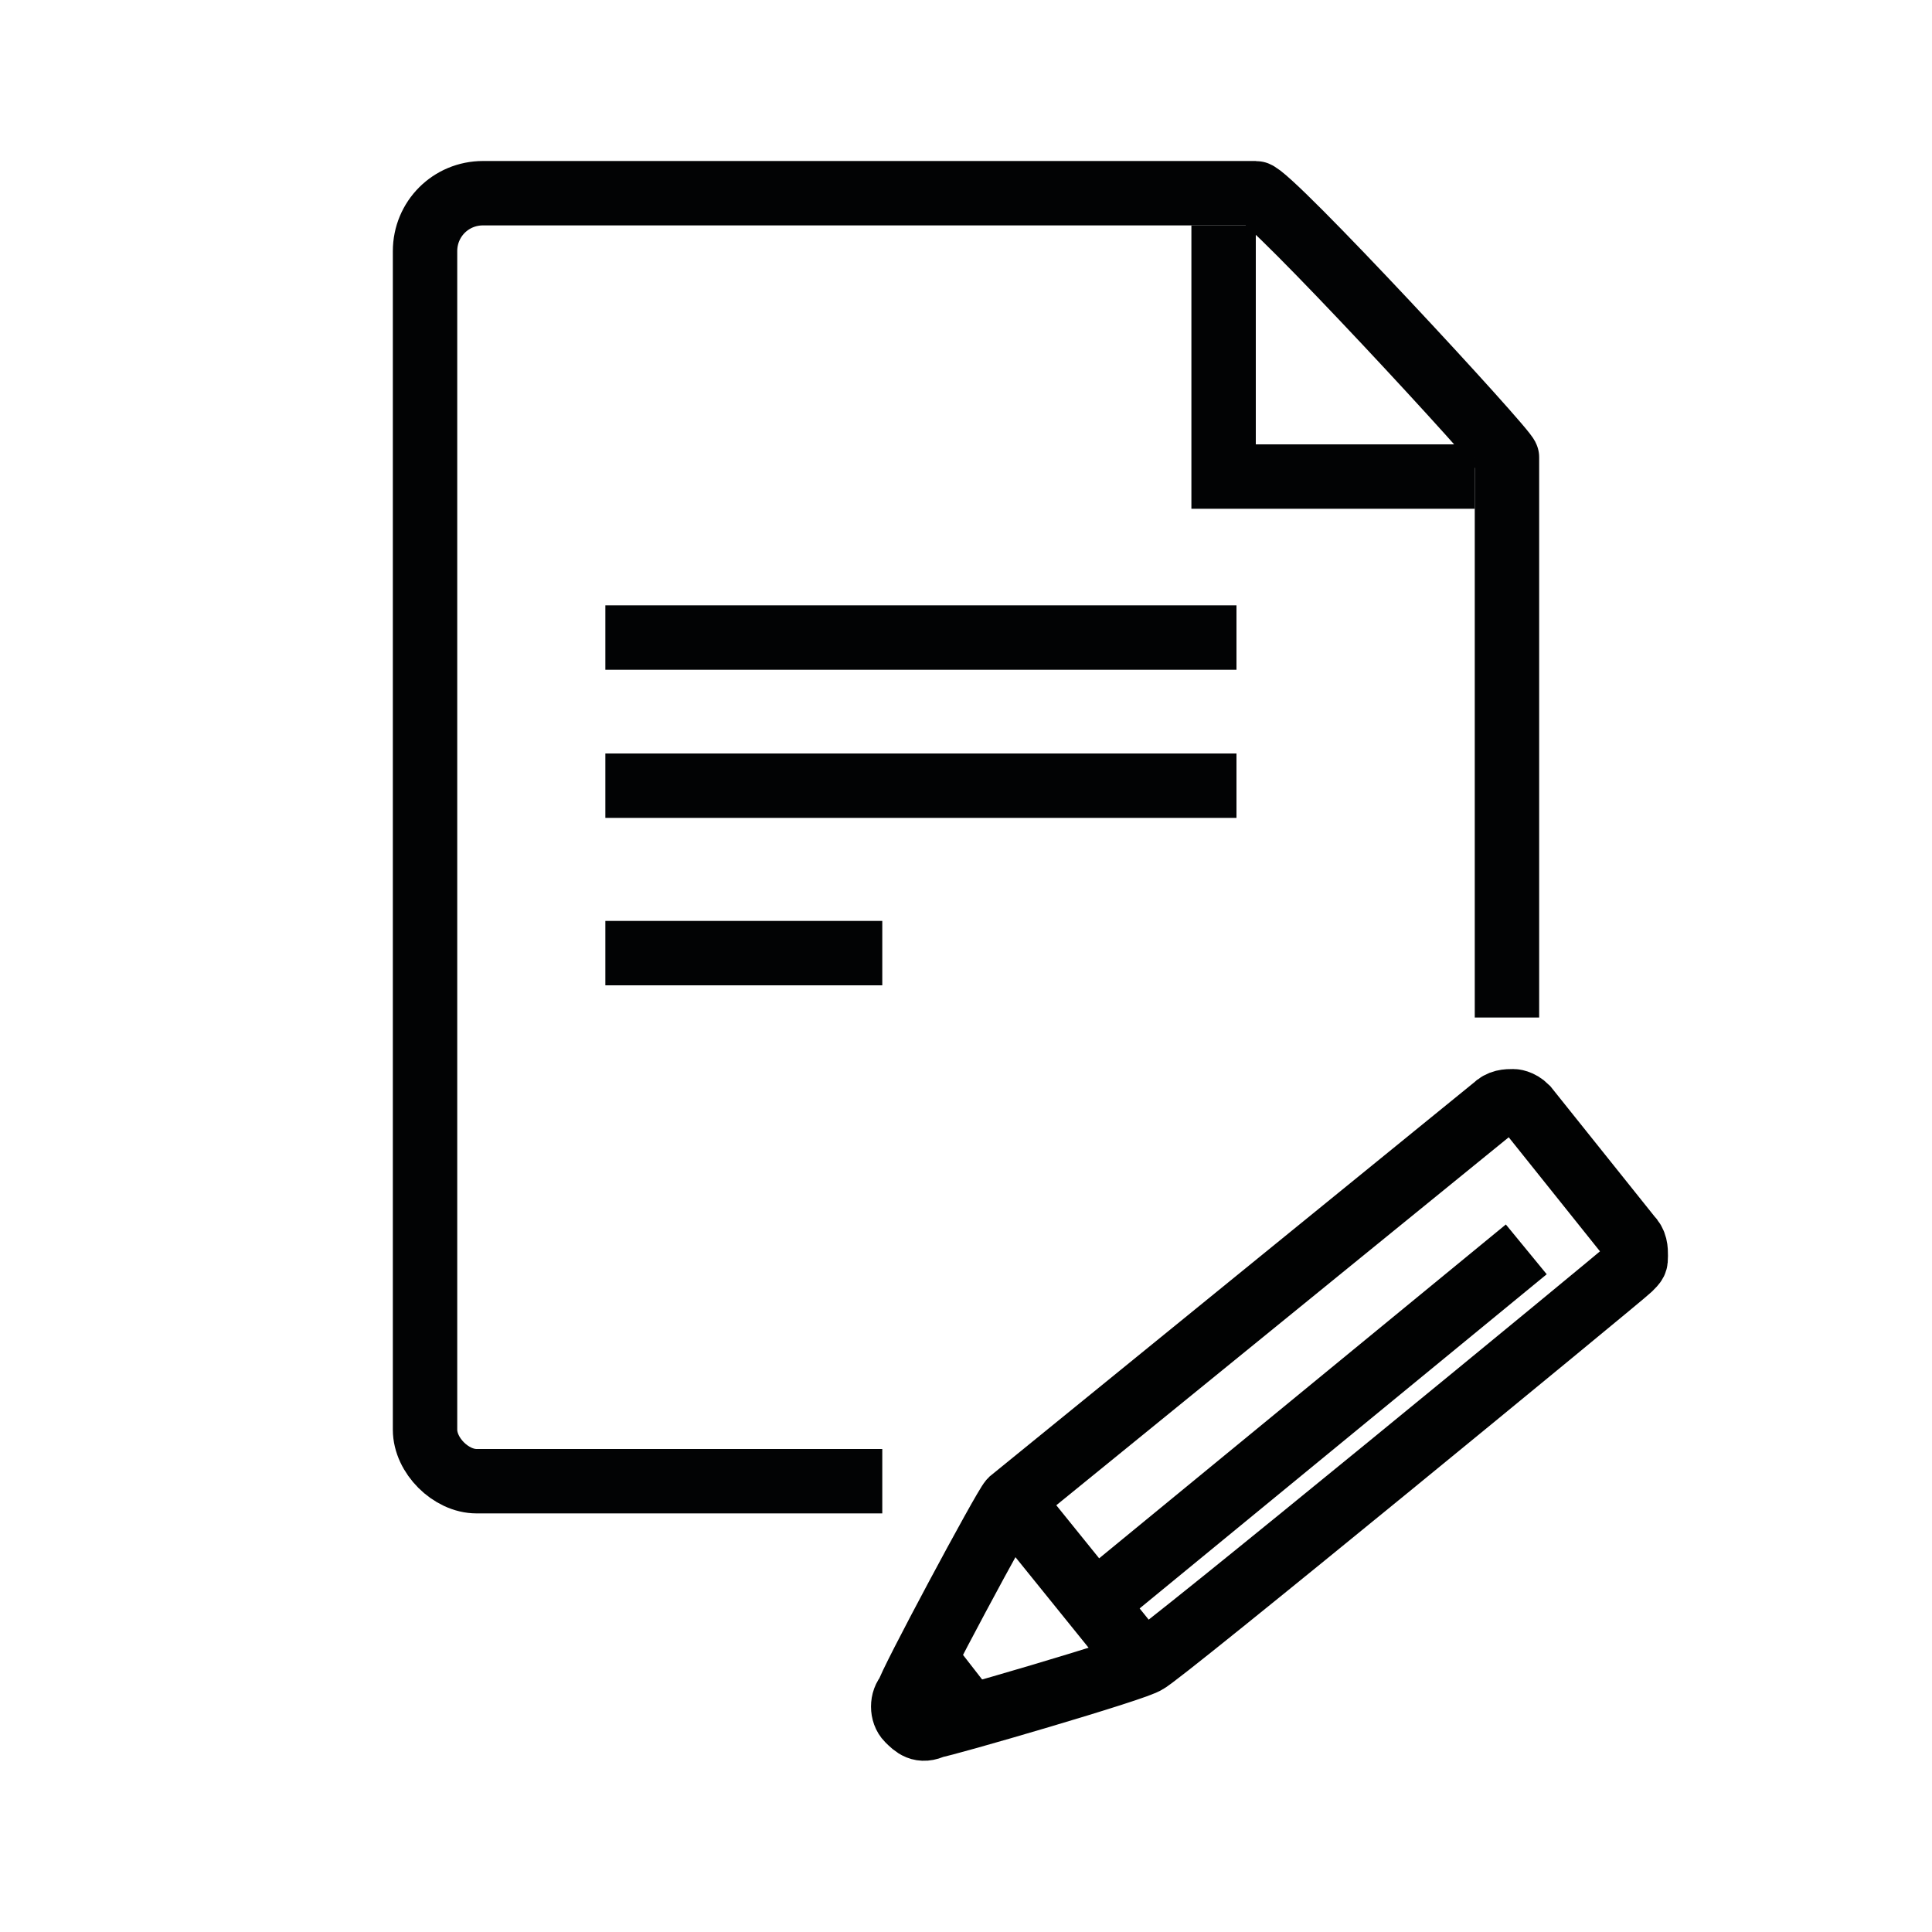
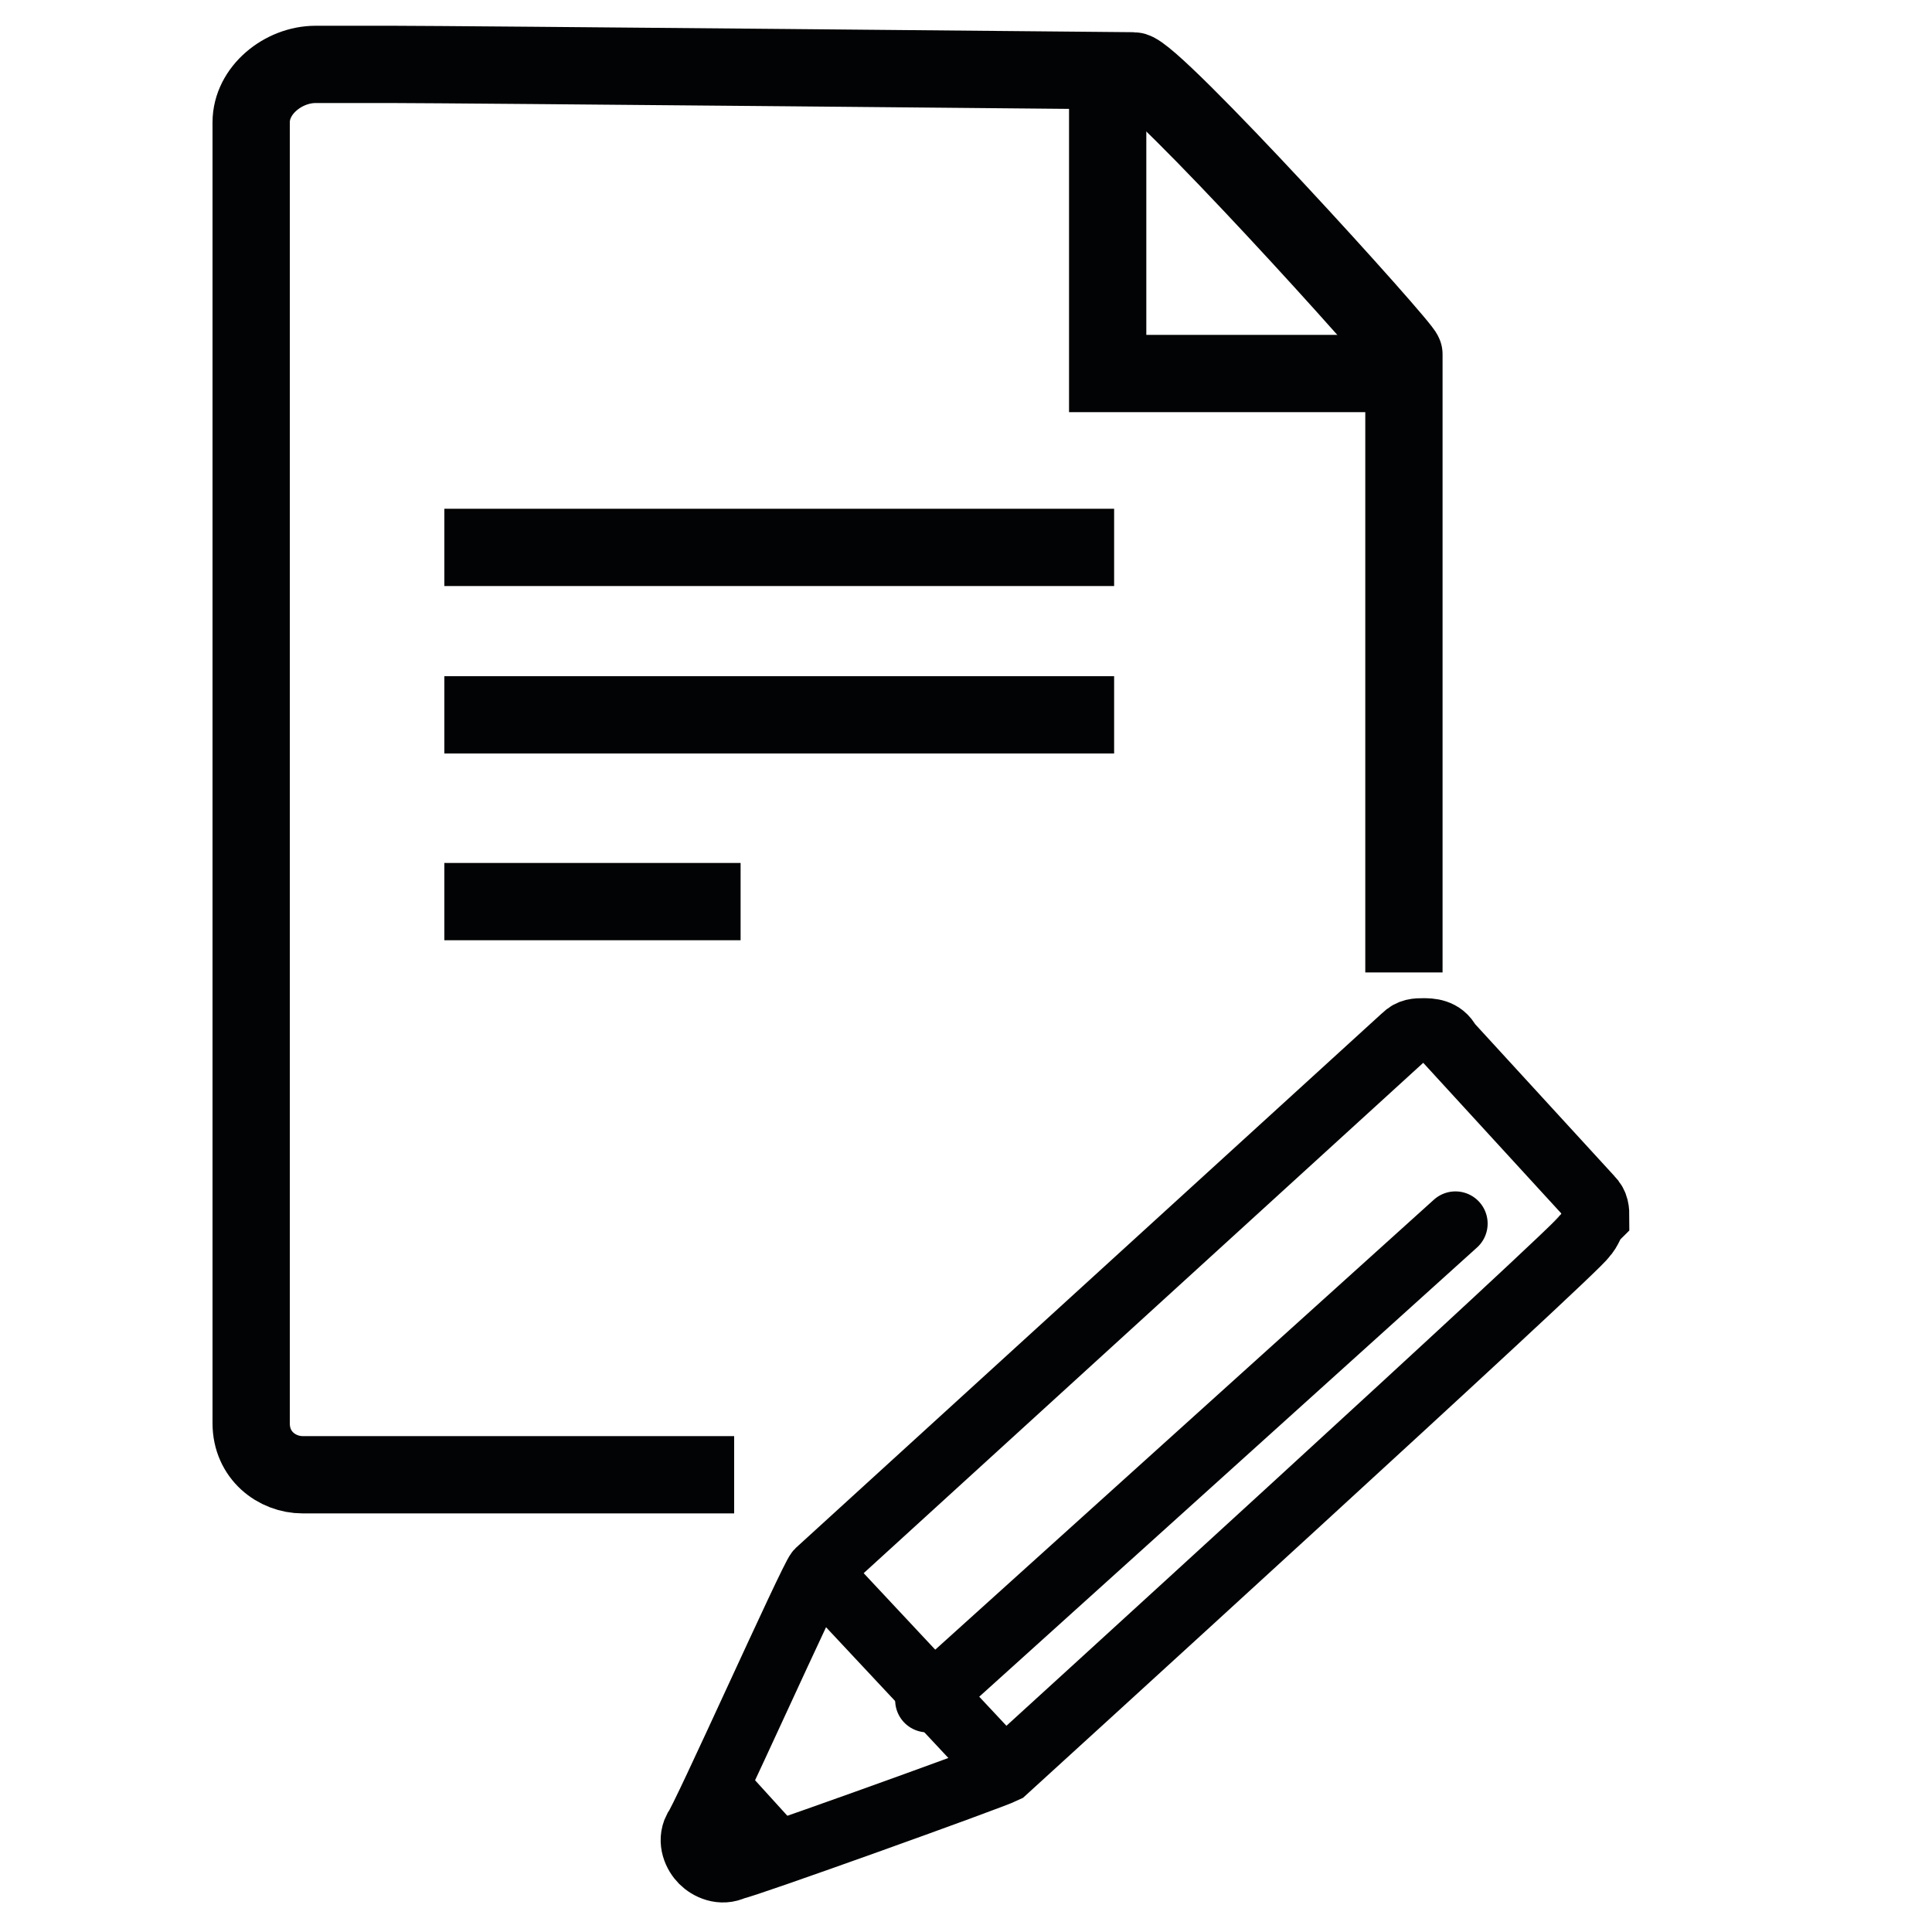
<svg xmlns="http://www.w3.org/2000/svg" version="1.1" id="Camada_1" x="0px" y="0px" viewBox="0 0 30 30" style="enable-background:new 0 0 30 30;" xml:space="preserve">
  <style type="text/css">
- 	.st0{fill:#010202;stroke:#010202;stroke-width:0.2;}
- 	.st1{fill:none;stroke:#010202;}
- 	.st2{fill:none;stroke:#020304;}
- 	.st3{fill:none;stroke:#010202;stroke-linecap:round;stroke-linejoin:round;}
- 	.st4{fill:none;stroke:#010202;stroke-width:0.5;}
- 	.st5{fill:none;stroke:#010202;stroke-linecap:round;}
- 	.st6{fill:none;stroke:#020304;stroke-linecap:round;}
- 	.st7{fill:#010202;}
+ 	.st0{fill:none;stroke:#020304;stroke-width:1.2;}
+ 	.st1{fill:none;stroke:#010202;stroke-width:1.2;}
+ 	.st2{fill:none;stroke:#020304;stroke-width:0.8;}
+ 	.st3{fill:none;stroke:#020304;}
+ 	.st4{fill:none;stroke:#020304;stroke-linecap:round;}
+ 	.st5{fill:none;stroke:#010202;stroke-width:1.2;stroke-linecap:round;}
</style>
  <g>
-     <path class="st2" d="M9.4,12.2h9.8" />
-     <path class="st2" d="M9.4,9.9h9.8" />
-     <path class="st2" d="M9.4,14.8h4.3" />
-     <path class="st2" d="M19,3.5v3.9h3.9" />
-     <path class="st2" d="M23.4,15.8v-7V7.1c0-0.1-3.7-4.1-3.9-4.1l-9,0c-0.2,0-1.6,0-1.9,0H7.5C7,3,6.6,3.4,6.6,3.9c0,1.1,0,2.9,0,3   v15.3c0,0.4,0.4,0.8,0.8,0.8h6.3" />
-     <path class="st1" d="M25.3,19.7c0.1-0.1,0.1-0.1,0.1-0.2c0-0.1,0-0.2-0.1-0.3l-1.6-2c-0.1-0.1-0.2-0.1-0.2-0.1   c-0.1,0-0.2,0-0.3,0.1c0,0-7.5,6.1-7.5,6.1c-0.1,0.1-1.6,2.9-1.6,3c-0.1,0.1-0.1,0.3,0,0.4c0.1,0.1,0.2,0.2,0.4,0.1   c0.1,0,3.2-0.9,3.3-1C17.9,25.8,25.2,19.8,25.3,19.7z" />
-     <path class="st1" d="M23.7,19.4l-6.7,5.5" />
-     <path class="st1" d="M15.7,23.3l2.1,2.6" />
-     <path class="st1" d="M14.4,25.8l0.7,0.9" />
+     <g>
+       <g>
+         <path class="st0" d="M6.9,11.1h10.4" />
+         <path class="st0" d="M6.9,8.5h10.4" />
+         <path class="st0" d="M6.9,14h4.6" />
+       </g>
+       <path class="st0" d="M17.2,1.5v4.3h4.2" />
+       <path class="st0" d="M21.8,15.1V7.4V5.5c0-0.1-3.9-4.4-4.2-4.4C17.6,1.1,7,1,6.1,1C5.4,1,4.9,1,4.9,1C4.4,1,3.9,1.4,3.9,1.9    c0,1.3,0,3.2,0,3.4v16.8c0,0.5,0.4,0.8,0.8,0.8h6.7" />
+     </g>
+   </g>
+   <g>
+     <path class="st3" d="M24.6,19.2c0.1-0.1,0.1-0.2,0.2-0.3c0-0.1,0-0.2-0.1-0.3l-2.2-2.4C22.4,16,22.2,16,22.1,16   c-0.1,0-0.2,0-0.3,0.1c0,0-9.1,8.3-9.1,8.3c-0.1,0.1-1.8,3.9-1.9,4c-0.1,0.2,0,0.4,0.1,0.5c0.1,0.1,0.3,0.2,0.5,0.1   c0.1,0,4-1.4,4.2-1.5C15.6,27.5,24.6,19.3,24.6,19.2z" />
+     <path class="st4" d="M22.6,19l-8.2,7.4" />
+     <path class="st3" d="M12.7,24.4l2.9,3.1" />
+     <path class="st3" d="M11.1,27.7l1,1.1" />
  </g>
</svg>
